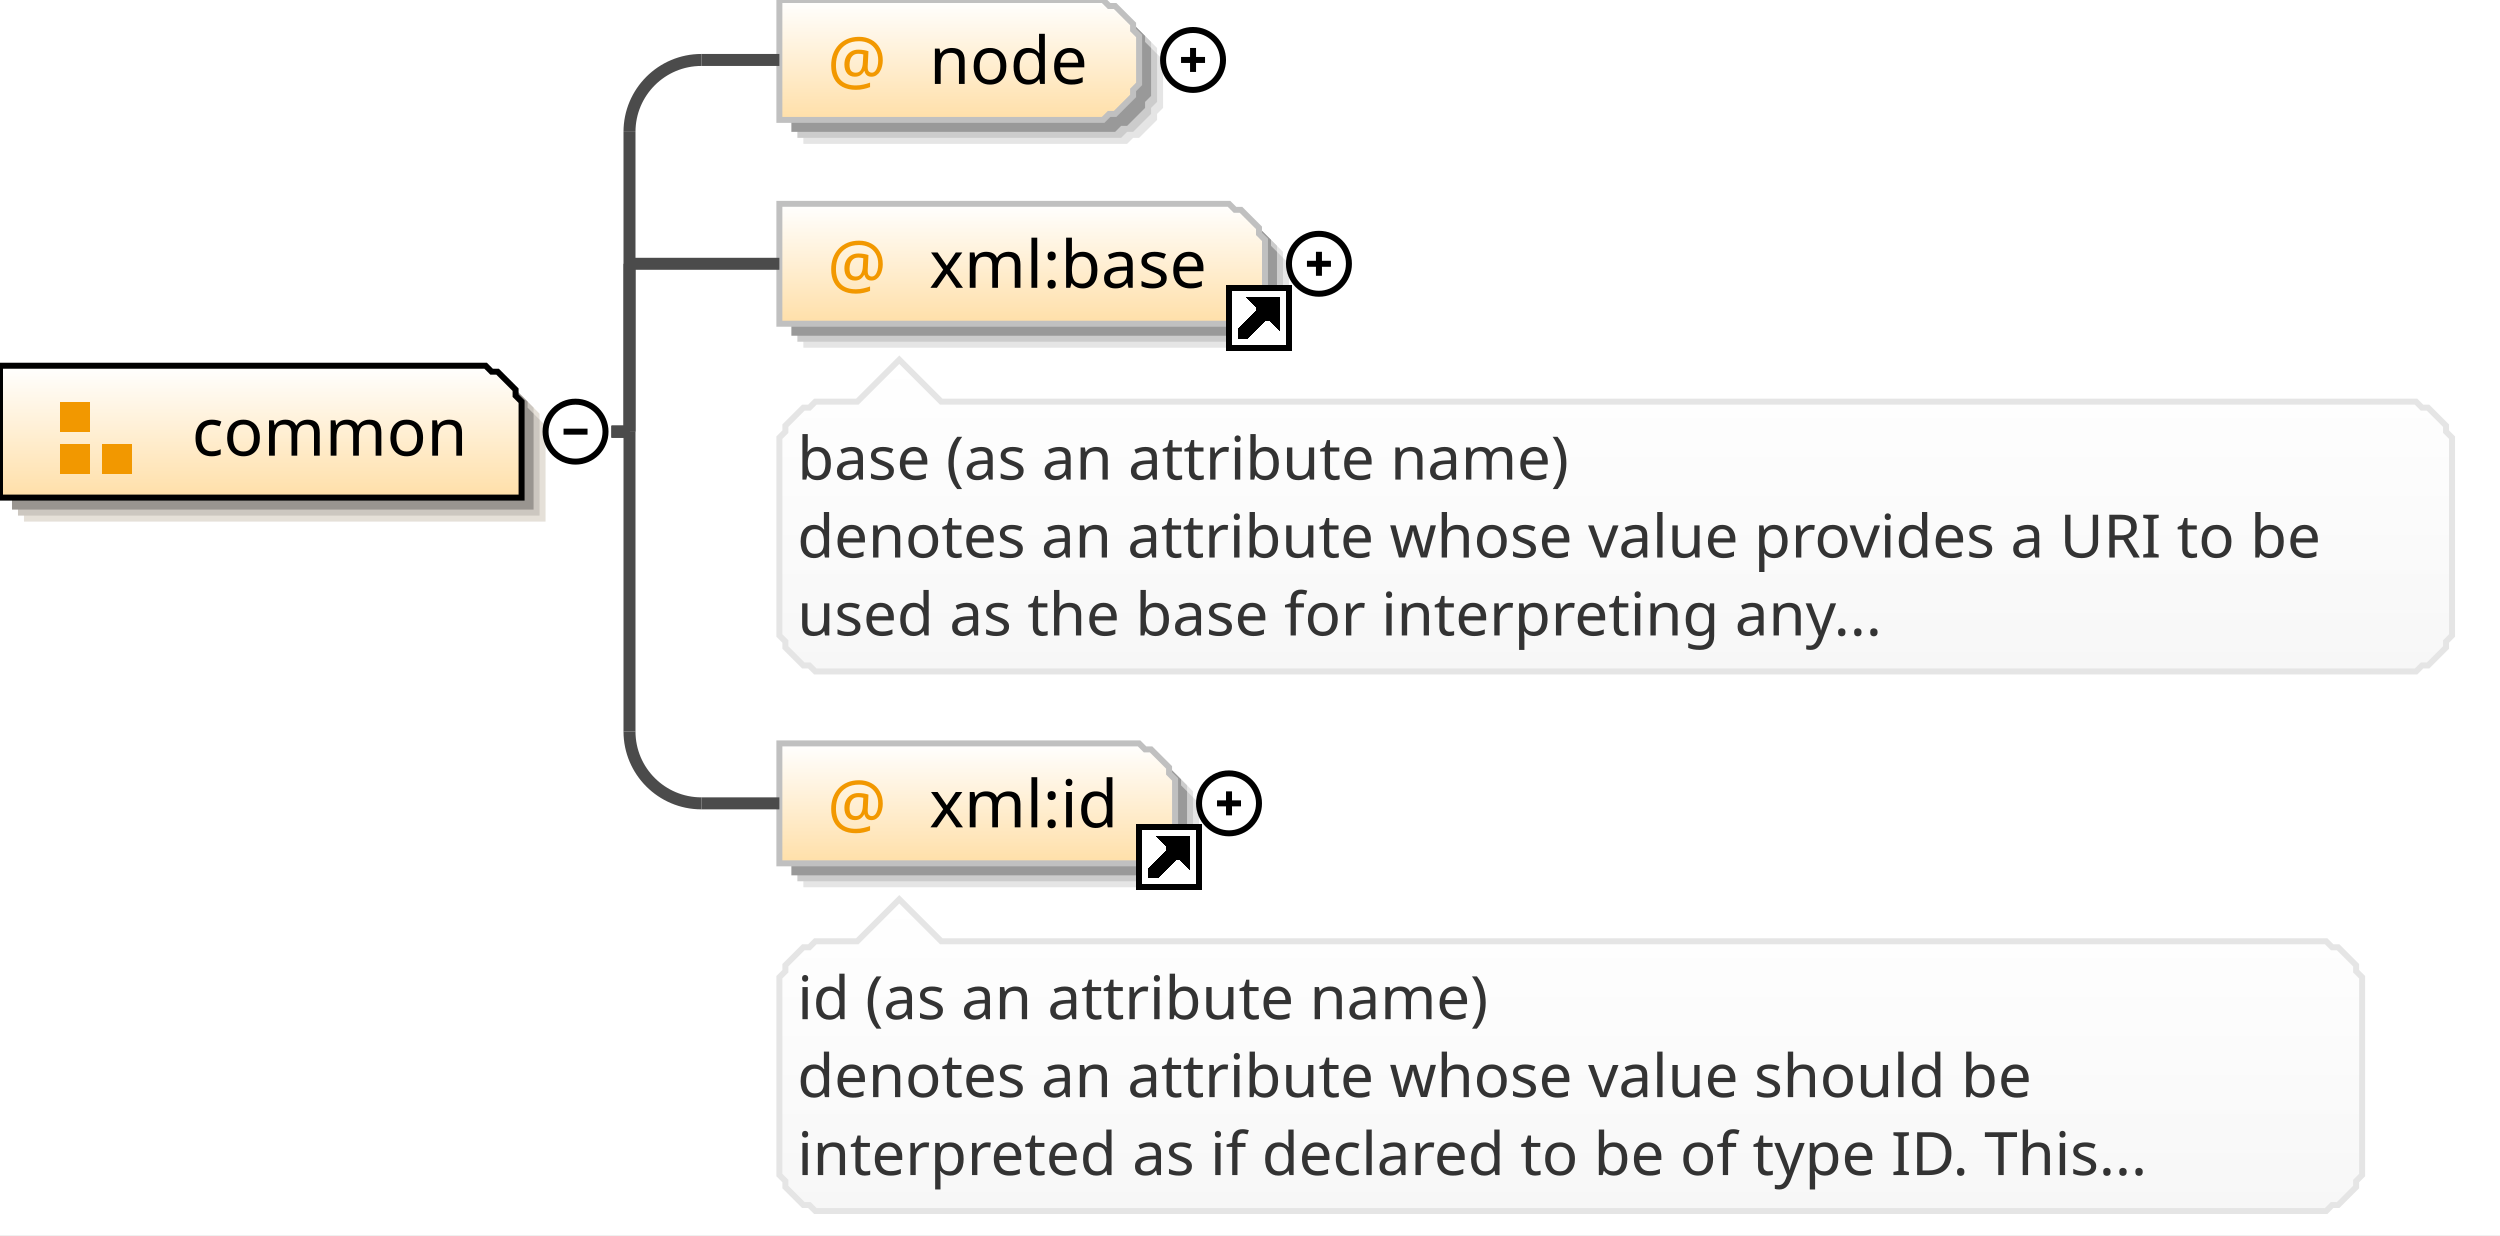
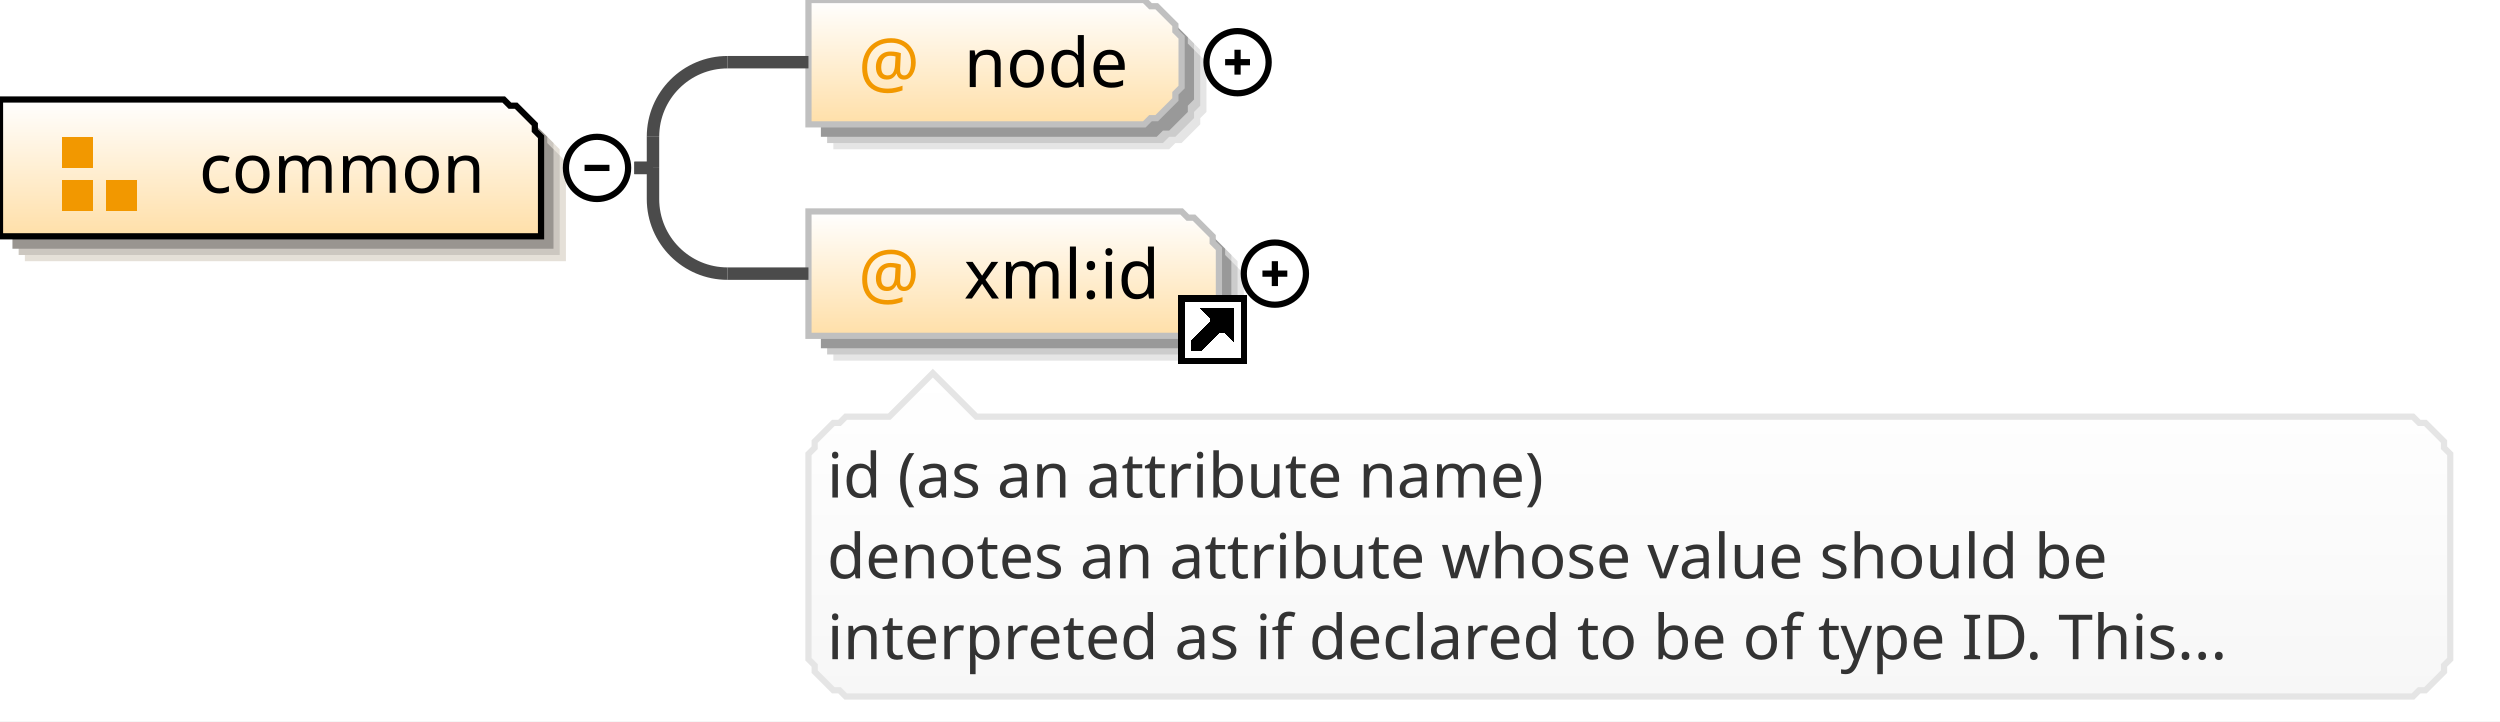
- <svg xmlns="http://www.w3.org/2000/svg" color-interpolation="auto" color-rendering="auto" fill="black" fill-opacity="1" font-family="'Dialog'" font-size="12" font-style="normal" font-weight="normal" height="206" image-rendering="auto" shape-rendering="auto" stroke="black" stroke-dasharray="none" stroke-dashoffset="0" stroke-linecap="square" stroke-linejoin="miter" stroke-miterlimit="10" stroke-opacity="1" stroke-width="1" text-rendering="auto" width="417">
+ <svg xmlns="http://www.w3.org/2000/svg" color-interpolation="auto" color-rendering="auto" fill="black" fill-opacity="1" font-family="'Dialog'" font-size="12" font-style="normal" font-weight="normal" height="116" image-rendering="auto" shape-rendering="auto" stroke="black" stroke-dasharray="none" stroke-dashoffset="0" stroke-linecap="square" stroke-linejoin="miter" stroke-miterlimit="10" stroke-opacity="1" stroke-width="1" text-rendering="auto" width="402">
  <defs id="genericDefs" />
  <g>
    <defs id="defs1">
-       <linearGradient gradientUnits="userSpaceOnUse" id="linearGradient1" spreadMethod="pad" x1="0" x2="0" y1="61" y2="83">
+       <linearGradient gradientUnits="userSpaceOnUse" id="linearGradient1" spreadMethod="pad" x1="0" x2="0" y1="16" y2="38">
        <stop offset="0%" stop-color="white" stop-opacity="1" />
        <stop offset="100%" stop-color="rgb(255,223,168)" stop-opacity="1" />
      </linearGradient>
      <linearGradient gradientUnits="userSpaceOnUse" id="linearGradient2" spreadMethod="pad" x1="130" x2="130" y1="0" y2="20">
        <stop offset="0%" stop-color="white" stop-opacity="1" />
        <stop offset="100%" stop-color="rgb(255,223,168)" stop-opacity="1" />
      </linearGradient>
      <linearGradient gradientUnits="userSpaceOnUse" id="linearGradient3" spreadMethod="pad" x1="130" x2="130" y1="34" y2="54">
        <stop offset="0%" stop-color="white" stop-opacity="1" />
        <stop offset="100%" stop-color="rgb(255,223,168)" stop-opacity="1" />
      </linearGradient>
      <linearGradient gradientUnits="userSpaceOnUse" id="linearGradient4" spreadMethod="pad" x1="130" x2="130" y1="60" y2="112">
        <stop offset="0%" stop-color="white" stop-opacity="1" />
        <stop offset="100%" stop-color="rgb(247,247,247)" stop-opacity="1" />
      </linearGradient>
-       <linearGradient gradientUnits="userSpaceOnUse" id="linearGradient5" spreadMethod="pad" x1="130" x2="130" y1="124" y2="144">
-         <stop offset="0%" stop-color="white" stop-opacity="1" />
-         <stop offset="100%" stop-color="rgb(255,223,168)" stop-opacity="1" />
-       </linearGradient>
-       <linearGradient gradientUnits="userSpaceOnUse" id="linearGradient6" spreadMethod="pad" x1="130" x2="130" y1="150" y2="202">
-         <stop offset="0%" stop-color="white" stop-opacity="1" />
-         <stop offset="100%" stop-color="rgb(247,247,247)" stop-opacity="1" />
-       </linearGradient>
      <clipPath clipPathUnits="userSpaceOnUse" id="clipPath1">
-         <path d="M0 0 L417 0 L417 206 L0 206 L0 0 Z" />
+         <path d="M0 0 L402 0 L402 116 L0 116 L0 0 Z" />
      </clipPath>
    </defs>
    <g fill="white" stroke="white" text-rendering="geometricPrecision">
-       <rect clip-path="url(#clipPath1)" height="206" stroke="none" width="417" x="0" y="0" />
+       <rect clip-path="url(#clipPath1)" height="116" stroke="none" width="402" x="0" y="0" />
    </g>
    <g fill="rgb(229,224,216)" font-family="sans-serif" font-size="11" stroke="rgb(229,224,216)" text-rendering="geometricPrecision">
-       <polygon clip-path="url(#clipPath1)" points=" 4 65 85 65 86 66 87 66 88 67 89 68 90 69 90 70 91 71 91 87 4 87" stroke="none" />
-       <polygon clip-path="url(#clipPath1)" fill="rgb(204,199,192)" points=" 3 64 84 64 85 65 86 65 87 66 88 67 89 68 89 69 90 70 90 86 3 86" stroke="none" />
-       <polygon clip-path="url(#clipPath1)" fill="rgb(153,149,144)" points=" 2 63 83 63 84 64 85 64 86 65 87 66 88 67 88 68 89 69 89 85 2 85" stroke="none" />
-       <polygon clip-path="url(#clipPath1)" fill="url(#linearGradient1)" points=" 0 61 81 61 82 62 83 62 84 63 85 64 86 65 86 66 87 67 87 83 0 83" shape-rendering="crispEdges" stroke="none" />
-       <polygon clip-path="url(#clipPath1)" fill="none" points=" 0 61 81 61 82 62 83 62 84 63 85 64 86 65 86 66 87 67 87 83 0 83" stroke="black" stroke-linecap="butt" />
+       <polygon clip-path="url(#clipPath1)" points=" 4 20 85 20 86 21 87 21 88 22 89 23 90 24 90 25 91 26 91 42 4 42" stroke="none" />
+       <polygon clip-path="url(#clipPath1)" fill="rgb(204,199,192)" points=" 3 19 84 19 85 20 86 20 87 21 88 22 89 23 89 24 90 25 90 41 3 41" stroke="none" />
+       <polygon clip-path="url(#clipPath1)" fill="rgb(153,149,144)" points=" 2 18 83 18 84 19 85 19 86 20 87 21 88 22 88 23 89 24 89 40 2 40" stroke="none" />
+       <polygon clip-path="url(#clipPath1)" fill="url(#linearGradient1)" points=" 0 16 81 16 82 17 83 17 84 18 85 19 86 20 86 21 87 22 87 38 0 38" shape-rendering="crispEdges" stroke="none" />
+       <polygon clip-path="url(#clipPath1)" fill="none" points=" 0 16 81 16 82 17 83 17 84 18 85 19 86 20 86 21 87 22 87 38 0 38" stroke="black" stroke-linecap="butt" />
    </g>
    <g fill="rgb(242,152,0)" font-family="sans-serif" font-size="11" shape-rendering="crispEdges" stroke="rgb(242,152,0)" stroke-linecap="butt" text-rendering="geometricPrecision">
-       <rect clip-path="url(#clipPath1)" height="5" stroke="none" width="5" x="10" y="67" />
-       <rect clip-path="url(#clipPath1)" height="5" stroke="none" width="5" x="10" y="74" />
-       <rect clip-path="url(#clipPath1)" height="5" stroke="none" width="5" x="17" y="74" />
-       <text clip-path="url(#clipPath1)" fill="black" stroke="none" x="32" xml:space="preserve" y="76">common</text>
-       <circle clip-path="url(#clipPath1)" cx="96" cy="72" fill="none" r="5" shape-rendering="auto" stroke="black" />
-       <line clip-path="url(#clipPath1)" fill="none" shape-rendering="auto" stroke="black" x1="94" x2="98" y1="72" y2="72" />
+       <rect clip-path="url(#clipPath1)" height="5" stroke="none" width="5" x="10" y="22" />
+       <rect clip-path="url(#clipPath1)" height="5" stroke="none" width="5" x="10" y="29" />
+       <rect clip-path="url(#clipPath1)" height="5" stroke="none" width="5" x="17" y="29" />
+       <text clip-path="url(#clipPath1)" fill="black" stroke="none" x="32" xml:space="preserve" y="31">common</text>
+       <circle clip-path="url(#clipPath1)" cx="96" cy="27" fill="none" r="5" shape-rendering="auto" stroke="black" />
+       <line clip-path="url(#clipPath1)" fill="none" shape-rendering="auto" stroke="black" x1="94" x2="98" y1="27" y2="27" />
      <polygon clip-path="url(#clipPath1)" fill="rgb(229,229,229)" points=" 134 4 188 4 189 5 190 5 191 6 192 7 193 8 193 9 194 10 194 18 193 19 193 20 192 21 191 22 190 23 189 23 188 24 134 24" shape-rendering="auto" stroke="none" />
      <polygon clip-path="url(#clipPath1)" fill="rgb(204,204,204)" points=" 133 3 187 3 188 4 189 4 190 5 191 6 192 7 192 8 193 9 193 17 192 18 192 19 191 20 190 21 189 22 188 22 187 23 133 23" shape-rendering="auto" stroke="none" />
      <polygon clip-path="url(#clipPath1)" fill="rgb(153,153,153)" points=" 132 2 186 2 187 3 188 3 189 4 190 5 191 6 191 7 192 8 192 16 191 17 191 18 190 19 189 20 188 21 187 21 186 22 132 22" shape-rendering="auto" stroke="none" />
      <polygon clip-path="url(#clipPath1)" fill="url(#linearGradient2)" points=" 130 0 184 0 185 1 186 1 187 2 188 3 189 4 189 5 190 6 190 14 189 15 189 16 188 17 187 18 186 19 185 19 184 20 130 20" stroke="none" />
      <polygon clip-path="url(#clipPath1)" fill="none" points=" 130 0 184 0 185 1 186 1 187 2 188 3 189 4 189 5 190 6 190 14 189 15 189 16 188 17 187 18 186 19 185 19 184 20 130 20" shape-rendering="auto" stroke="silver" />
      <text clip-path="url(#clipPath1)" stroke="none" x="138" xml:space="preserve" y="14">@</text>
      <text clip-path="url(#clipPath1)" fill="black" stroke="none" x="155" xml:space="preserve" y="14">node</text>
      <circle clip-path="url(#clipPath1)" cx="199" cy="10" fill="none" r="5" shape-rendering="auto" stroke="black" />
      <line clip-path="url(#clipPath1)" fill="none" shape-rendering="auto" stroke="black" x1="197" x2="201" y1="10" y2="10" />
      <line clip-path="url(#clipPath1)" fill="none" shape-rendering="auto" stroke="black" x1="199" x2="199" y1="8" y2="12" />
    </g>
    <g fill="rgb(75,75,75)" font-family="sans-serif" font-size="11" stroke="rgb(75,75,75)" stroke-linecap="butt" stroke-width="2" text-rendering="geometricPrecision">
-       <line clip-path="url(#clipPath1)" fill="none" x1="102" x2="105" y1="72" y2="72" />
-       <line clip-path="url(#clipPath1)" fill="none" x1="105" x2="105" y1="22" y2="72" />
+       <line clip-path="url(#clipPath1)" fill="none" x1="102" x2="105" y1="27" y2="27" />
+       <line clip-path="url(#clipPath1)" fill="none" x1="105" x2="105" y1="22" y2="27" />
      <line clip-path="url(#clipPath1)" fill="none" x1="117" x2="130" y1="10" y2="10" />
      <path clip-path="url(#clipPath1)" d="M105 22 A12 12 0 0 1 117 10" fill="none" />
-       <polygon clip-path="url(#clipPath1)" fill="rgb(229,229,229)" points=" 134 38 209 38 210 39 211 39 212 40 213 41 214 42 214 43 215 44 215 52 214 53 214 54 213 55 212 56 211 57 210 57 209 58 134 58" stroke="none" stroke-width="1" />
-       <polygon clip-path="url(#clipPath1)" fill="rgb(204,204,204)" points=" 133 37 208 37 209 38 210 38 211 39 212 40 213 41 213 42 214 43 214 51 213 52 213 53 212 54 211 55 210 56 209 56 208 57 133 57" stroke="none" stroke-width="1" />
-       <polygon clip-path="url(#clipPath1)" fill="rgb(153,153,153)" points=" 132 36 207 36 208 37 209 37 210 38 211 39 212 40 212 41 213 42 213 50 212 51 212 52 211 53 210 54 209 55 208 55 207 56 132 56" stroke="none" stroke-width="1" />
+       <polygon clip-path="url(#clipPath1)" fill="rgb(229,229,229)" points=" 134 38 194 38 195 39 196 39 197 40 198 41 199 42 199 43 200 44 200 52 199 53 199 54 198 55 197 56 196 57 195 57 194 58 134 58" stroke="none" stroke-width="1" />
+       <polygon clip-path="url(#clipPath1)" fill="rgb(204,204,204)" points=" 133 37 193 37 194 38 195 38 196 39 197 40 198 41 198 42 199 43 199 51 198 52 198 53 197 54 196 55 195 56 194 56 193 57 133 57" stroke="none" stroke-width="1" />
+       <polygon clip-path="url(#clipPath1)" fill="rgb(153,153,153)" points=" 132 36 192 36 193 37 194 37 195 38 196 39 197 40 197 41 198 42 198 50 197 51 197 52 196 53 195 54 194 55 193 55 192 56 132 56" stroke="none" stroke-width="1" />
    </g>
    <g fill="url(#linearGradient3)" font-family="sans-serif" font-size="11" shape-rendering="crispEdges" stroke="url(#linearGradient3)" stroke-linecap="butt" text-rendering="geometricPrecision">
-       <polygon clip-path="url(#clipPath1)" points=" 130 34 205 34 206 35 207 35 208 36 209 37 210 38 210 39 211 40 211 48 210 49 210 50 209 51 208 52 207 53 206 53 205 54 130 54" stroke="none" />
-       <polygon clip-path="url(#clipPath1)" fill="none" points=" 130 34 205 34 206 35 207 35 208 36 209 37 210 38 210 39 211 40 211 48 210 49 210 50 209 51 208 52 207 53 206 53 205 54 130 54" shape-rendering="auto" stroke="silver" />
+       <polygon clip-path="url(#clipPath1)" points=" 130 34 190 34 191 35 192 35 193 36 194 37 195 38 195 39 196 40 196 48 195 49 195 50 194 51 193 52 192 53 191 53 190 54 130 54" stroke="none" />
+       <polygon clip-path="url(#clipPath1)" fill="none" points=" 130 34 190 34 191 35 192 35 193 36 194 37 195 38 195 39 196 40 196 48 195 49 195 50 194 51 193 52 192 53 191 53 190 54 130 54" shape-rendering="auto" stroke="silver" />
      <text clip-path="url(#clipPath1)" fill="rgb(242,152,0)" stroke="none" x="138" xml:space="preserve" y="48">@</text>
-       <text clip-path="url(#clipPath1)" fill="black" stroke="none" x="155" xml:space="preserve" y="48">xml:base</text>
-       <rect clip-path="url(#clipPath1)" fill="white" height="10" stroke="none" width="10" x="205" y="48" />
-       <polygon clip-path="url(#clipPath1)" fill="none" points=" 207 56 207 55 210 52 210 51 209 50 213 50 213 54 212 53 211 53 208 56" stroke="black" />
-       <polygon clip-path="url(#clipPath1)" fill="black" points=" 207 56 207 55 210 52 210 51 209 50 213 50 213 54 212 53 211 53 208 56" stroke="none" />
-       <rect clip-path="url(#clipPath1)" fill="none" height="10" stroke="black" width="10" x="205" y="48" />
-       <circle clip-path="url(#clipPath1)" cx="220" cy="44" fill="none" r="5" shape-rendering="auto" stroke="black" />
-       <line clip-path="url(#clipPath1)" fill="none" shape-rendering="auto" stroke="black" x1="218" x2="222" y1="44" y2="44" />
-       <line clip-path="url(#clipPath1)" fill="none" shape-rendering="auto" stroke="black" x1="220" x2="220" y1="42" y2="46" />
-       <polygon clip-path="url(#clipPath1)" fill="url(#linearGradient4)" points=" 130 73 131 72 131 71 132 70 133 69 134 68 135 68 136 67 143 67 150 60 157 67 403 67 404 68 405 68 406 69 407 70 408 71 408 72 409 73 409 106 408 107 408 108 407 109 406 110 405 111 404 111 403 112 136 112 135 111 134 111 133 110 132 109 131 108 131 107 130 106" stroke="none" />
-       <polygon clip-path="url(#clipPath1)" fill="none" points=" 130 73 131 72 131 71 132 70 133 69 134 68 135 68 136 67 143 67 150 60 157 67 403 67 404 68 405 68 406 69 407 70 408 71 408 72 409 73 409 106 408 107 408 108 407 109 406 110 405 111 404 111 403 112 136 112 135 111 134 111 133 110 132 109 131 108 131 107 130 106" shape-rendering="auto" stroke="rgb(229,229,229)" />
-       <text clip-path="url(#clipPath1)" fill="rgb(51,51,51)" font-size="10" stroke="none" x="133" xml:space="preserve" y="80">base (as an attribute name)</text>
-       <text clip-path="url(#clipPath1)" fill="rgb(51,51,51)" font-size="10" stroke="none" x="133" xml:space="preserve" y="93">denotes an attribute whose value provides a URI to be </text>
-       <text clip-path="url(#clipPath1)" fill="rgb(51,51,51)" font-size="10" stroke="none" x="133" xml:space="preserve" y="106">used as the base for interpreting any...</text>
+       <text clip-path="url(#clipPath1)" fill="black" stroke="none" x="155" xml:space="preserve" y="48">xml:id</text>
+       <rect clip-path="url(#clipPath1)" fill="white" height="10" stroke="none" width="10" x="190" y="48" />
+       <polygon clip-path="url(#clipPath1)" fill="none" points=" 192 56 192 55 195 52 195 51 194 50 198 50 198 54 197 53 196 53 193 56" stroke="black" />
+       <polygon clip-path="url(#clipPath1)" fill="black" points=" 192 56 192 55 195 52 195 51 194 50 198 50 198 54 197 53 196 53 193 56" stroke="none" />
+       <rect clip-path="url(#clipPath1)" fill="none" height="10" stroke="black" width="10" x="190" y="48" />
+       <circle clip-path="url(#clipPath1)" cx="205" cy="44" fill="none" r="5" shape-rendering="auto" stroke="black" />
+       <line clip-path="url(#clipPath1)" fill="none" shape-rendering="auto" stroke="black" x1="203" x2="207" y1="44" y2="44" />
+       <line clip-path="url(#clipPath1)" fill="none" shape-rendering="auto" stroke="black" x1="205" x2="205" y1="42" y2="46" />
+       <polygon clip-path="url(#clipPath1)" fill="url(#linearGradient4)" points=" 130 73 131 72 131 71 132 70 133 69 134 68 135 68 136 67 143 67 150 60 157 67 388 67 389 68 390 68 391 69 392 70 393 71 393 72 394 73 394 106 393 107 393 108 392 109 391 110 390 111 389 111 388 112 136 112 135 111 134 111 133 110 132 109 131 108 131 107 130 106" stroke="none" />
+       <polygon clip-path="url(#clipPath1)" fill="none" points=" 130 73 131 72 131 71 132 70 133 69 134 68 135 68 136 67 143 67 150 60 157 67 388 67 389 68 390 68 391 69 392 70 393 71 393 72 394 73 394 106 393 107 393 108 392 109 391 110 390 111 389 111 388 112 136 112 135 111 134 111 133 110 132 109 131 108 131 107 130 106" shape-rendering="auto" stroke="rgb(229,229,229)" />
+       <text clip-path="url(#clipPath1)" fill="rgb(51,51,51)" font-size="10" stroke="none" x="133" xml:space="preserve" y="80">id (as an attribute name)</text>
+       <text clip-path="url(#clipPath1)" fill="rgb(51,51,51)" font-size="10" stroke="none" x="133" xml:space="preserve" y="93">denotes an attribute whose value should be </text>
+       <text clip-path="url(#clipPath1)" fill="rgb(51,51,51)" font-size="10" stroke="none" x="133" xml:space="preserve" y="106">interpreted as if declared to be of type ID. This...</text>
    </g>
    <g fill="rgb(75,75,75)" font-family="sans-serif" font-size="11" stroke="rgb(75,75,75)" stroke-linecap="butt" stroke-width="2" text-rendering="geometricPrecision">
-       <line clip-path="url(#clipPath1)" fill="none" x1="102" x2="105" y1="72" y2="72" />
-       <line clip-path="url(#clipPath1)" fill="none" x1="105" x2="105" y1="44" y2="72" />
-       <line clip-path="url(#clipPath1)" fill="none" x1="105" x2="130" y1="44" y2="44" />
-       <polygon clip-path="url(#clipPath1)" fill="rgb(229,229,229)" points=" 134 128 194 128 195 129 196 129 197 130 198 131 199 132 199 133 200 134 200 142 199 143 199 144 198 145 197 146 196 147 195 147 194 148 134 148" stroke="none" stroke-width="1" />
-       <polygon clip-path="url(#clipPath1)" fill="rgb(204,204,204)" points=" 133 127 193 127 194 128 195 128 196 129 197 130 198 131 198 132 199 133 199 141 198 142 198 143 197 144 196 145 195 146 194 146 193 147 133 147" stroke="none" stroke-width="1" />
-       <polygon clip-path="url(#clipPath1)" fill="rgb(153,153,153)" points=" 132 126 192 126 193 127 194 127 195 128 196 129 197 130 197 131 198 132 198 140 197 141 197 142 196 143 195 144 194 145 193 145 192 146 132 146" stroke="none" stroke-width="1" />
-     </g>
-     <g fill="url(#linearGradient5)" font-family="sans-serif" font-size="11" shape-rendering="crispEdges" stroke="url(#linearGradient5)" stroke-linecap="butt" text-rendering="geometricPrecision">
-       <polygon clip-path="url(#clipPath1)" points=" 130 124 190 124 191 125 192 125 193 126 194 127 195 128 195 129 196 130 196 138 195 139 195 140 194 141 193 142 192 143 191 143 190 144 130 144" stroke="none" />
-       <polygon clip-path="url(#clipPath1)" fill="none" points=" 130 124 190 124 191 125 192 125 193 126 194 127 195 128 195 129 196 130 196 138 195 139 195 140 194 141 193 142 192 143 191 143 190 144 130 144" shape-rendering="auto" stroke="silver" />
-       <text clip-path="url(#clipPath1)" fill="rgb(242,152,0)" stroke="none" x="138" xml:space="preserve" y="138">@</text>
-       <text clip-path="url(#clipPath1)" fill="black" stroke="none" x="155" xml:space="preserve" y="138">xml:id</text>
-       <rect clip-path="url(#clipPath1)" fill="white" height="10" stroke="none" width="10" x="190" y="138" />
-       <polygon clip-path="url(#clipPath1)" fill="none" points=" 192 146 192 145 195 142 195 141 194 140 198 140 198 144 197 143 196 143 193 146" stroke="black" />
-       <polygon clip-path="url(#clipPath1)" fill="black" points=" 192 146 192 145 195 142 195 141 194 140 198 140 198 144 197 143 196 143 193 146" stroke="none" />
-       <rect clip-path="url(#clipPath1)" fill="none" height="10" stroke="black" width="10" x="190" y="138" />
-       <circle clip-path="url(#clipPath1)" cx="205" cy="134" fill="none" r="5" shape-rendering="auto" stroke="black" />
-       <line clip-path="url(#clipPath1)" fill="none" shape-rendering="auto" stroke="black" x1="203" x2="207" y1="134" y2="134" />
-       <line clip-path="url(#clipPath1)" fill="none" shape-rendering="auto" stroke="black" x1="205" x2="205" y1="132" y2="136" />
-       <polygon clip-path="url(#clipPath1)" fill="url(#linearGradient6)" points=" 130 163 131 162 131 161 132 160 133 159 134 158 135 158 136 157 143 157 150 150 157 157 388 157 389 158 390 158 391 159 392 160 393 161 393 162 394 163 394 196 393 197 393 198 392 199 391 200 390 201 389 201 388 202 136 202 135 201 134 201 133 200 132 199 131 198 131 197 130 196" stroke="none" />
-       <polygon clip-path="url(#clipPath1)" fill="none" points=" 130 163 131 162 131 161 132 160 133 159 134 158 135 158 136 157 143 157 150 150 157 157 388 157 389 158 390 158 391 159 392 160 393 161 393 162 394 163 394 196 393 197 393 198 392 199 391 200 390 201 389 201 388 202 136 202 135 201 134 201 133 200 132 199 131 198 131 197 130 196" shape-rendering="auto" stroke="rgb(229,229,229)" />
-       <text clip-path="url(#clipPath1)" fill="rgb(51,51,51)" font-size="10" stroke="none" x="133" xml:space="preserve" y="170">id (as an attribute name)</text>
-       <text clip-path="url(#clipPath1)" fill="rgb(51,51,51)" font-size="10" stroke="none" x="133" xml:space="preserve" y="183">denotes an attribute whose value should be </text>
-       <text clip-path="url(#clipPath1)" fill="rgb(51,51,51)" font-size="10" stroke="none" x="133" xml:space="preserve" y="196">interpreted as if declared to be of type ID. This...</text>
-     </g>
-     <g fill="rgb(75,75,75)" font-family="sans-serif" font-size="11" stroke="rgb(75,75,75)" stroke-linecap="butt" stroke-width="2" text-rendering="geometricPrecision">
-       <line clip-path="url(#clipPath1)" fill="none" x1="102" x2="105" y1="72" y2="72" />
-       <line clip-path="url(#clipPath1)" fill="none" x1="105" x2="105" y1="72" y2="122" />
-       <line clip-path="url(#clipPath1)" fill="none" x1="117" x2="130" y1="134" y2="134" />
-       <path clip-path="url(#clipPath1)" d="M105 122 A12 12 0 0 0 117 134" fill="none" />
+       <line clip-path="url(#clipPath1)" fill="none" x1="102" x2="105" y1="27" y2="27" />
+       <line clip-path="url(#clipPath1)" fill="none" x1="105" x2="105" y1="27" y2="32" />
+       <line clip-path="url(#clipPath1)" fill="none" x1="117" x2="130" y1="44" y2="44" />
+       <path clip-path="url(#clipPath1)" d="M105 32 A12 12 0 0 0 117 44" fill="none" />
    </g>
  </g>
</svg>
